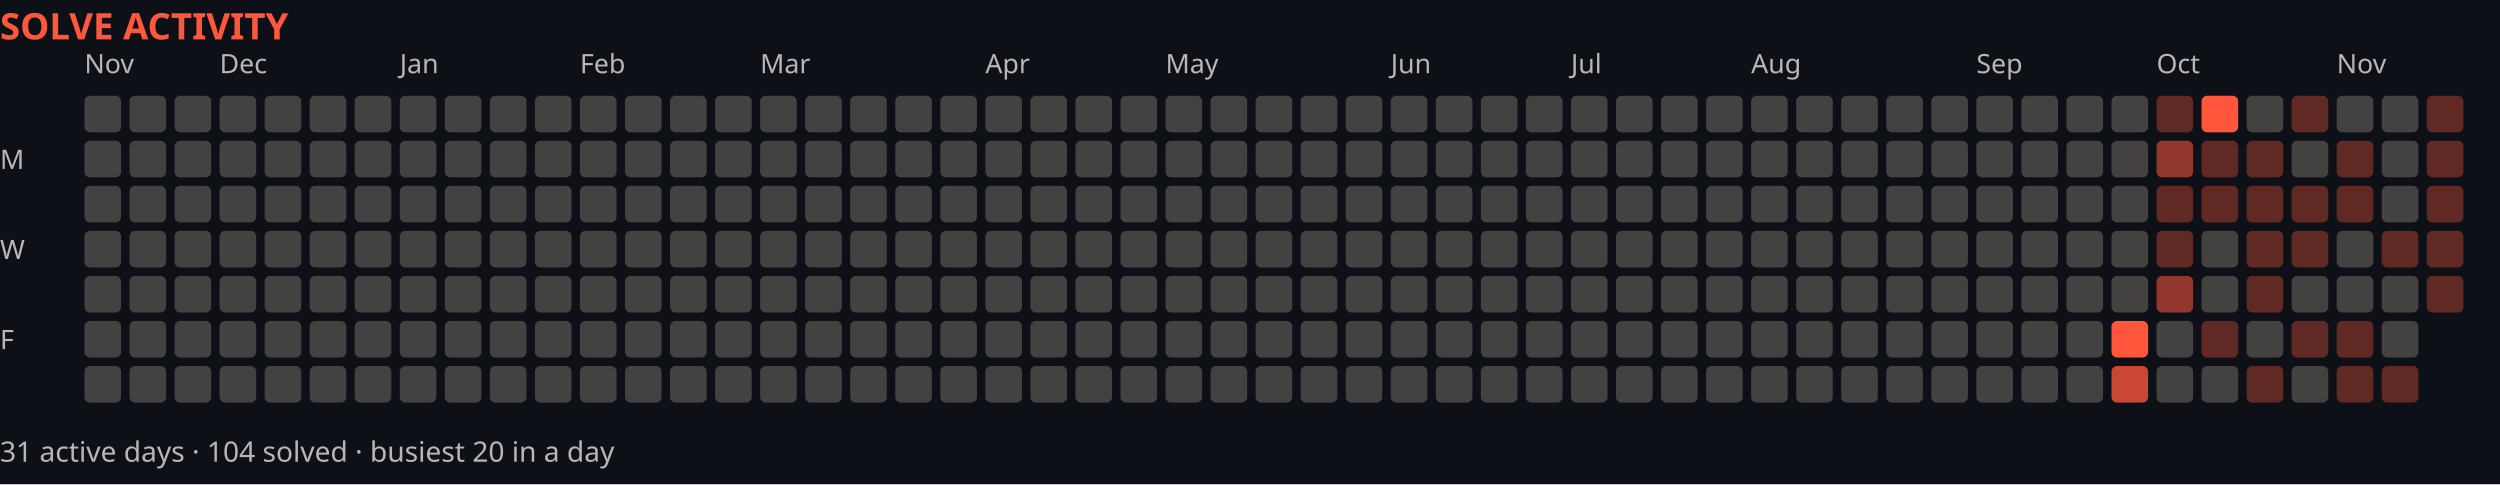
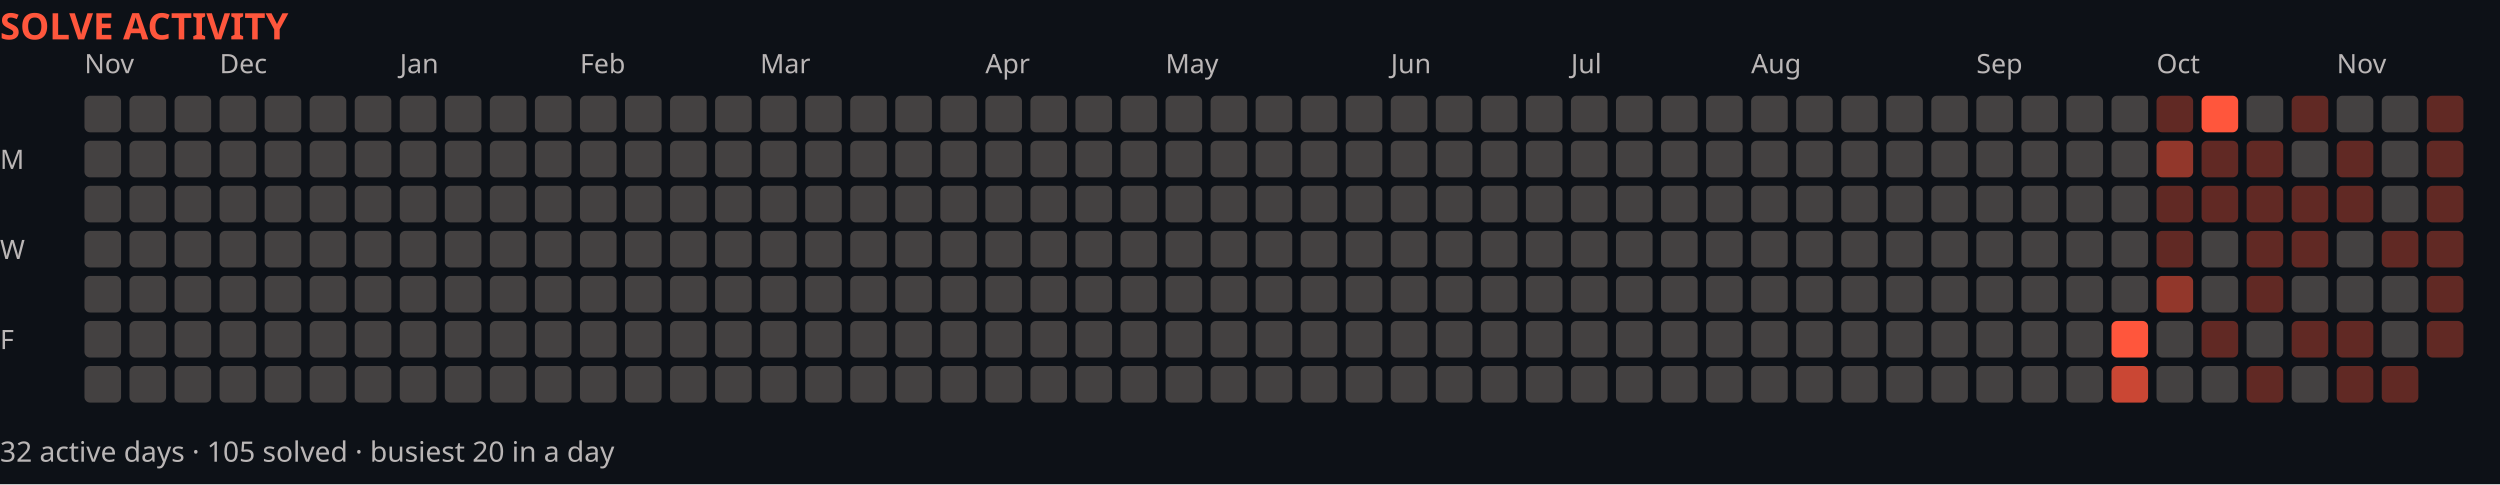
<svg xmlns="http://www.w3.org/2000/svg" width="888" height="172" viewBox="0 0 888 172" role="img" aria-label="Solve activity over the last year">
  <rect width="888" height="172" fill="#0d1117" />
  <text x="0" y="14" font-family="system-ui,sans-serif" font-size="13" font-weight="700" fill="#ff563c">SOLVE ACTIVITY</text>
  <text x="30" y="26" font-family="system-ui,sans-serif" font-size="9.5" fill="#bab6b6">Nov</text>
  <text x="78" y="26" font-family="system-ui,sans-serif" font-size="9.5" fill="#bab6b6">Dec</text>
  <text x="142" y="26" font-family="system-ui,sans-serif" font-size="9.5" fill="#bab6b6">Jan</text>
  <text x="206" y="26" font-family="system-ui,sans-serif" font-size="9.5" fill="#bab6b6">Feb</text>
  <text x="270" y="26" font-family="system-ui,sans-serif" font-size="9.5" fill="#bab6b6">Mar</text>
  <text x="350" y="26" font-family="system-ui,sans-serif" font-size="9.5" fill="#bab6b6">Apr</text>
  <text x="414" y="26" font-family="system-ui,sans-serif" font-size="9.5" fill="#bab6b6">May</text>
  <text x="494" y="26" font-family="system-ui,sans-serif" font-size="9.5" fill="#bab6b6">Jun</text>
  <text x="558" y="26" font-family="system-ui,sans-serif" font-size="9.5" fill="#bab6b6">Jul</text>
  <text x="622" y="26" font-family="system-ui,sans-serif" font-size="9.5" fill="#bab6b6">Aug</text>
  <text x="702" y="26" font-family="system-ui,sans-serif" font-size="9.5" fill="#bab6b6">Sep</text>
  <text x="766" y="26" font-family="system-ui,sans-serif" font-size="9.5" fill="#bab6b6">Oct</text>
  <text x="830" y="26" font-family="system-ui,sans-serif" font-size="9.5" fill="#bab6b6">Nov</text>
  <text x="0" y="60" font-family="system-ui,sans-serif" font-size="9.5" fill="#bab6b6">M</text>
  <text x="0" y="92" font-family="system-ui,sans-serif" font-size="9.5" fill="#bab6b6">W</text>
  <text x="0" y="124" font-family="system-ui,sans-serif" font-size="9.5" fill="#bab6b6">F</text>
  <rect x="30" y="34" width="13" height="13" fill="#444141" rx="2" />
  <rect x="30" y="50" width="13" height="13" fill="#444141" rx="2" />
  <rect x="30" y="66" width="13" height="13" fill="#444141" rx="2" />
  <rect x="30" y="82" width="13" height="13" fill="#444141" rx="2" />
  <rect x="30" y="98" width="13" height="13" fill="#444141" rx="2" />
  <rect x="30" y="114" width="13" height="13" fill="#444141" rx="2" />
  <rect x="30" y="130" width="13" height="13" fill="#444141" rx="2" />
  <rect x="46" y="34" width="13" height="13" fill="#444141" rx="2" />
  <rect x="46" y="50" width="13" height="13" fill="#444141" rx="2" />
  <rect x="46" y="66" width="13" height="13" fill="#444141" rx="2" />
  <rect x="46" y="82" width="13" height="13" fill="#444141" rx="2" />
  <rect x="46" y="98" width="13" height="13" fill="#444141" rx="2" />
  <rect x="46" y="114" width="13" height="13" fill="#444141" rx="2" />
  <rect x="46" y="130" width="13" height="13" fill="#444141" rx="2" />
  <rect x="62" y="34" width="13" height="13" fill="#444141" rx="2" />
  <rect x="62" y="50" width="13" height="13" fill="#444141" rx="2" />
  <rect x="62" y="66" width="13" height="13" fill="#444141" rx="2" />
  <rect x="62" y="82" width="13" height="13" fill="#444141" rx="2" />
  <rect x="62" y="98" width="13" height="13" fill="#444141" rx="2" />
  <rect x="62" y="114" width="13" height="13" fill="#444141" rx="2" />
  <rect x="62" y="130" width="13" height="13" fill="#444141" rx="2" />
  <rect x="78" y="34" width="13" height="13" fill="#444141" rx="2" />
  <rect x="78" y="50" width="13" height="13" fill="#444141" rx="2" />
  <rect x="78" y="66" width="13" height="13" fill="#444141" rx="2" />
  <rect x="78" y="82" width="13" height="13" fill="#444141" rx="2" />
  <rect x="78" y="98" width="13" height="13" fill="#444141" rx="2" />
  <rect x="78" y="114" width="13" height="13" fill="#444141" rx="2" />
  <rect x="78" y="130" width="13" height="13" fill="#444141" rx="2" />
  <rect x="94" y="34" width="13" height="13" fill="#444141" rx="2" />
  <rect x="94" y="50" width="13" height="13" fill="#444141" rx="2" />
  <rect x="94" y="66" width="13" height="13" fill="#444141" rx="2" />
  <rect x="94" y="82" width="13" height="13" fill="#444141" rx="2" />
  <rect x="94" y="98" width="13" height="13" fill="#444141" rx="2" />
  <rect x="94" y="114" width="13" height="13" fill="#444141" rx="2" />
  <rect x="94" y="130" width="13" height="13" fill="#444141" rx="2" />
  <rect x="110" y="34" width="13" height="13" fill="#444141" rx="2" />
  <rect x="110" y="50" width="13" height="13" fill="#444141" rx="2" />
  <rect x="110" y="66" width="13" height="13" fill="#444141" rx="2" />
  <rect x="110" y="82" width="13" height="13" fill="#444141" rx="2" />
  <rect x="110" y="98" width="13" height="13" fill="#444141" rx="2" />
  <rect x="110" y="114" width="13" height="13" fill="#444141" rx="2" />
  <rect x="110" y="130" width="13" height="13" fill="#444141" rx="2" />
  <rect x="126" y="34" width="13" height="13" fill="#444141" rx="2" />
  <rect x="126" y="50" width="13" height="13" fill="#444141" rx="2" />
  <rect x="126" y="66" width="13" height="13" fill="#444141" rx="2" />
  <rect x="126" y="82" width="13" height="13" fill="#444141" rx="2" />
  <rect x="126" y="98" width="13" height="13" fill="#444141" rx="2" />
  <rect x="126" y="114" width="13" height="13" fill="#444141" rx="2" />
  <rect x="126" y="130" width="13" height="13" fill="#444141" rx="2" />
  <rect x="142" y="34" width="13" height="13" fill="#444141" rx="2" />
  <rect x="142" y="50" width="13" height="13" fill="#444141" rx="2" />
  <rect x="142" y="66" width="13" height="13" fill="#444141" rx="2" />
  <rect x="142" y="82" width="13" height="13" fill="#444141" rx="2" />
  <rect x="142" y="98" width="13" height="13" fill="#444141" rx="2" />
  <rect x="142" y="114" width="13" height="13" fill="#444141" rx="2" />
  <rect x="142" y="130" width="13" height="13" fill="#444141" rx="2" />
  <rect x="158" y="34" width="13" height="13" fill="#444141" rx="2" />
  <rect x="158" y="50" width="13" height="13" fill="#444141" rx="2" />
  <rect x="158" y="66" width="13" height="13" fill="#444141" rx="2" />
  <rect x="158" y="82" width="13" height="13" fill="#444141" rx="2" />
  <rect x="158" y="98" width="13" height="13" fill="#444141" rx="2" />
  <rect x="158" y="114" width="13" height="13" fill="#444141" rx="2" />
  <rect x="158" y="130" width="13" height="13" fill="#444141" rx="2" />
  <rect x="174" y="34" width="13" height="13" fill="#444141" rx="2" />
  <rect x="174" y="50" width="13" height="13" fill="#444141" rx="2" />
  <rect x="174" y="66" width="13" height="13" fill="#444141" rx="2" />
  <rect x="174" y="82" width="13" height="13" fill="#444141" rx="2" />
  <rect x="174" y="98" width="13" height="13" fill="#444141" rx="2" />
  <rect x="174" y="114" width="13" height="13" fill="#444141" rx="2" />
  <rect x="174" y="130" width="13" height="13" fill="#444141" rx="2" />
  <rect x="190" y="34" width="13" height="13" fill="#444141" rx="2" />
  <rect x="190" y="50" width="13" height="13" fill="#444141" rx="2" />
  <rect x="190" y="66" width="13" height="13" fill="#444141" rx="2" />
  <rect x="190" y="82" width="13" height="13" fill="#444141" rx="2" />
  <rect x="190" y="98" width="13" height="13" fill="#444141" rx="2" />
  <rect x="190" y="114" width="13" height="13" fill="#444141" rx="2" />
  <rect x="190" y="130" width="13" height="13" fill="#444141" rx="2" />
  <rect x="206" y="34" width="13" height="13" fill="#444141" rx="2" />
  <rect x="206" y="50" width="13" height="13" fill="#444141" rx="2" />
  <rect x="206" y="66" width="13" height="13" fill="#444141" rx="2" />
  <rect x="206" y="82" width="13" height="13" fill="#444141" rx="2" />
  <rect x="206" y="98" width="13" height="13" fill="#444141" rx="2" />
  <rect x="206" y="114" width="13" height="13" fill="#444141" rx="2" />
  <rect x="206" y="130" width="13" height="13" fill="#444141" rx="2" />
  <rect x="222" y="34" width="13" height="13" fill="#444141" rx="2" />
  <rect x="222" y="50" width="13" height="13" fill="#444141" rx="2" />
  <rect x="222" y="66" width="13" height="13" fill="#444141" rx="2" />
  <rect x="222" y="82" width="13" height="13" fill="#444141" rx="2" />
  <rect x="222" y="98" width="13" height="13" fill="#444141" rx="2" />
  <rect x="222" y="114" width="13" height="13" fill="#444141" rx="2" />
  <rect x="222" y="130" width="13" height="13" fill="#444141" rx="2" />
  <rect x="238" y="34" width="13" height="13" fill="#444141" rx="2" />
  <rect x="238" y="50" width="13" height="13" fill="#444141" rx="2" />
  <rect x="238" y="66" width="13" height="13" fill="#444141" rx="2" />
  <rect x="238" y="82" width="13" height="13" fill="#444141" rx="2" />
  <rect x="238" y="98" width="13" height="13" fill="#444141" rx="2" />
  <rect x="238" y="114" width="13" height="13" fill="#444141" rx="2" />
  <rect x="238" y="130" width="13" height="13" fill="#444141" rx="2" />
  <rect x="254" y="34" width="13" height="13" fill="#444141" rx="2" />
  <rect x="254" y="50" width="13" height="13" fill="#444141" rx="2" />
  <rect x="254" y="66" width="13" height="13" fill="#444141" rx="2" />
  <rect x="254" y="82" width="13" height="13" fill="#444141" rx="2" />
  <rect x="254" y="98" width="13" height="13" fill="#444141" rx="2" />
  <rect x="254" y="114" width="13" height="13" fill="#444141" rx="2" />
  <rect x="254" y="130" width="13" height="13" fill="#444141" rx="2" />
  <rect x="270" y="34" width="13" height="13" fill="#444141" rx="2" />
  <rect x="270" y="50" width="13" height="13" fill="#444141" rx="2" />
  <rect x="270" y="66" width="13" height="13" fill="#444141" rx="2" />
  <rect x="270" y="82" width="13" height="13" fill="#444141" rx="2" />
  <rect x="270" y="98" width="13" height="13" fill="#444141" rx="2" />
  <rect x="270" y="114" width="13" height="13" fill="#444141" rx="2" />
  <rect x="270" y="130" width="13" height="13" fill="#444141" rx="2" />
  <rect x="286" y="34" width="13" height="13" fill="#444141" rx="2" />
  <rect x="286" y="50" width="13" height="13" fill="#444141" rx="2" />
  <rect x="286" y="66" width="13" height="13" fill="#444141" rx="2" />
  <rect x="286" y="82" width="13" height="13" fill="#444141" rx="2" />
  <rect x="286" y="98" width="13" height="13" fill="#444141" rx="2" />
  <rect x="286" y="114" width="13" height="13" fill="#444141" rx="2" />
  <rect x="286" y="130" width="13" height="13" fill="#444141" rx="2" />
  <rect x="302" y="34" width="13" height="13" fill="#444141" rx="2" />
  <rect x="302" y="50" width="13" height="13" fill="#444141" rx="2" />
  <rect x="302" y="66" width="13" height="13" fill="#444141" rx="2" />
  <rect x="302" y="82" width="13" height="13" fill="#444141" rx="2" />
  <rect x="302" y="98" width="13" height="13" fill="#444141" rx="2" />
  <rect x="302" y="114" width="13" height="13" fill="#444141" rx="2" />
  <rect x="302" y="130" width="13" height="13" fill="#444141" rx="2" />
  <rect x="318" y="34" width="13" height="13" fill="#444141" rx="2" />
  <rect x="318" y="50" width="13" height="13" fill="#444141" rx="2" />
  <rect x="318" y="66" width="13" height="13" fill="#444141" rx="2" />
  <rect x="318" y="82" width="13" height="13" fill="#444141" rx="2" />
  <rect x="318" y="98" width="13" height="13" fill="#444141" rx="2" />
  <rect x="318" y="114" width="13" height="13" fill="#444141" rx="2" />
  <rect x="318" y="130" width="13" height="13" fill="#444141" rx="2" />
  <rect x="334" y="34" width="13" height="13" fill="#444141" rx="2" />
  <rect x="334" y="50" width="13" height="13" fill="#444141" rx="2" />
  <rect x="334" y="66" width="13" height="13" fill="#444141" rx="2" />
  <rect x="334" y="82" width="13" height="13" fill="#444141" rx="2" />
  <rect x="334" y="98" width="13" height="13" fill="#444141" rx="2" />
  <rect x="334" y="114" width="13" height="13" fill="#444141" rx="2" />
  <rect x="334" y="130" width="13" height="13" fill="#444141" rx="2" />
  <rect x="350" y="34" width="13" height="13" fill="#444141" rx="2" />
  <rect x="350" y="50" width="13" height="13" fill="#444141" rx="2" />
  <rect x="350" y="66" width="13" height="13" fill="#444141" rx="2" />
  <rect x="350" y="82" width="13" height="13" fill="#444141" rx="2" />
  <rect x="350" y="98" width="13" height="13" fill="#444141" rx="2" />
  <rect x="350" y="114" width="13" height="13" fill="#444141" rx="2" />
  <rect x="350" y="130" width="13" height="13" fill="#444141" rx="2" />
  <rect x="366" y="34" width="13" height="13" fill="#444141" rx="2" />
  <rect x="366" y="50" width="13" height="13" fill="#444141" rx="2" />
  <rect x="366" y="66" width="13" height="13" fill="#444141" rx="2" />
  <rect x="366" y="82" width="13" height="13" fill="#444141" rx="2" />
  <rect x="366" y="98" width="13" height="13" fill="#444141" rx="2" />
  <rect x="366" y="114" width="13" height="13" fill="#444141" rx="2" />
  <rect x="366" y="130" width="13" height="13" fill="#444141" rx="2" />
  <rect x="382" y="34" width="13" height="13" fill="#444141" rx="2" />
  <rect x="382" y="50" width="13" height="13" fill="#444141" rx="2" />
  <rect x="382" y="66" width="13" height="13" fill="#444141" rx="2" />
  <rect x="382" y="82" width="13" height="13" fill="#444141" rx="2" />
  <rect x="382" y="98" width="13" height="13" fill="#444141" rx="2" />
  <rect x="382" y="114" width="13" height="13" fill="#444141" rx="2" />
  <rect x="382" y="130" width="13" height="13" fill="#444141" rx="2" />
  <rect x="398" y="34" width="13" height="13" fill="#444141" rx="2" />
  <rect x="398" y="50" width="13" height="13" fill="#444141" rx="2" />
  <rect x="398" y="66" width="13" height="13" fill="#444141" rx="2" />
  <rect x="398" y="82" width="13" height="13" fill="#444141" rx="2" />
  <rect x="398" y="98" width="13" height="13" fill="#444141" rx="2" />
  <rect x="398" y="114" width="13" height="13" fill="#444141" rx="2" />
  <rect x="398" y="130" width="13" height="13" fill="#444141" rx="2" />
  <rect x="414" y="34" width="13" height="13" fill="#444141" rx="2" />
  <rect x="414" y="50" width="13" height="13" fill="#444141" rx="2" />
  <rect x="414" y="66" width="13" height="13" fill="#444141" rx="2" />
  <rect x="414" y="82" width="13" height="13" fill="#444141" rx="2" />
  <rect x="414" y="98" width="13" height="13" fill="#444141" rx="2" />
  <rect x="414" y="114" width="13" height="13" fill="#444141" rx="2" />
  <rect x="414" y="130" width="13" height="13" fill="#444141" rx="2" />
  <rect x="430" y="34" width="13" height="13" fill="#444141" rx="2" />
  <rect x="430" y="50" width="13" height="13" fill="#444141" rx="2" />
  <rect x="430" y="66" width="13" height="13" fill="#444141" rx="2" />
  <rect x="430" y="82" width="13" height="13" fill="#444141" rx="2" />
  <rect x="430" y="98" width="13" height="13" fill="#444141" rx="2" />
  <rect x="430" y="114" width="13" height="13" fill="#444141" rx="2" />
  <rect x="430" y="130" width="13" height="13" fill="#444141" rx="2" />
  <rect x="446" y="34" width="13" height="13" fill="#444141" rx="2" />
  <rect x="446" y="50" width="13" height="13" fill="#444141" rx="2" />
  <rect x="446" y="66" width="13" height="13" fill="#444141" rx="2" />
  <rect x="446" y="82" width="13" height="13" fill="#444141" rx="2" />
  <rect x="446" y="98" width="13" height="13" fill="#444141" rx="2" />
  <rect x="446" y="114" width="13" height="13" fill="#444141" rx="2" />
  <rect x="446" y="130" width="13" height="13" fill="#444141" rx="2" />
  <rect x="462" y="34" width="13" height="13" fill="#444141" rx="2" />
  <rect x="462" y="50" width="13" height="13" fill="#444141" rx="2" />
  <rect x="462" y="66" width="13" height="13" fill="#444141" rx="2" />
  <rect x="462" y="82" width="13" height="13" fill="#444141" rx="2" />
  <rect x="462" y="98" width="13" height="13" fill="#444141" rx="2" />
  <rect x="462" y="114" width="13" height="13" fill="#444141" rx="2" />
  <rect x="462" y="130" width="13" height="13" fill="#444141" rx="2" />
  <rect x="478" y="34" width="13" height="13" fill="#444141" rx="2" />
  <rect x="478" y="50" width="13" height="13" fill="#444141" rx="2" />
  <rect x="478" y="66" width="13" height="13" fill="#444141" rx="2" />
  <rect x="478" y="82" width="13" height="13" fill="#444141" rx="2" />
  <rect x="478" y="98" width="13" height="13" fill="#444141" rx="2" />
  <rect x="478" y="114" width="13" height="13" fill="#444141" rx="2" />
  <rect x="478" y="130" width="13" height="13" fill="#444141" rx="2" />
  <rect x="494" y="34" width="13" height="13" fill="#444141" rx="2" />
  <rect x="494" y="50" width="13" height="13" fill="#444141" rx="2" />
  <rect x="494" y="66" width="13" height="13" fill="#444141" rx="2" />
  <rect x="494" y="82" width="13" height="13" fill="#444141" rx="2" />
  <rect x="494" y="98" width="13" height="13" fill="#444141" rx="2" />
  <rect x="494" y="114" width="13" height="13" fill="#444141" rx="2" />
  <rect x="494" y="130" width="13" height="13" fill="#444141" rx="2" />
  <rect x="510" y="34" width="13" height="13" fill="#444141" rx="2" />
  <rect x="510" y="50" width="13" height="13" fill="#444141" rx="2" />
  <rect x="510" y="66" width="13" height="13" fill="#444141" rx="2" />
  <rect x="510" y="82" width="13" height="13" fill="#444141" rx="2" />
  <rect x="510" y="98" width="13" height="13" fill="#444141" rx="2" />
  <rect x="510" y="114" width="13" height="13" fill="#444141" rx="2" />
  <rect x="510" y="130" width="13" height="13" fill="#444141" rx="2" />
  <rect x="526" y="34" width="13" height="13" fill="#444141" rx="2" />
  <rect x="526" y="50" width="13" height="13" fill="#444141" rx="2" />
  <rect x="526" y="66" width="13" height="13" fill="#444141" rx="2" />
  <rect x="526" y="82" width="13" height="13" fill="#444141" rx="2" />
  <rect x="526" y="98" width="13" height="13" fill="#444141" rx="2" />
  <rect x="526" y="114" width="13" height="13" fill="#444141" rx="2" />
  <rect x="526" y="130" width="13" height="13" fill="#444141" rx="2" />
  <rect x="542" y="34" width="13" height="13" fill="#444141" rx="2" />
  <rect x="542" y="50" width="13" height="13" fill="#444141" rx="2" />
  <rect x="542" y="66" width="13" height="13" fill="#444141" rx="2" />
  <rect x="542" y="82" width="13" height="13" fill="#444141" rx="2" />
  <rect x="542" y="98" width="13" height="13" fill="#444141" rx="2" />
  <rect x="542" y="114" width="13" height="13" fill="#444141" rx="2" />
  <rect x="542" y="130" width="13" height="13" fill="#444141" rx="2" />
  <rect x="558" y="34" width="13" height="13" fill="#444141" rx="2" />
  <rect x="558" y="50" width="13" height="13" fill="#444141" rx="2" />
  <rect x="558" y="66" width="13" height="13" fill="#444141" rx="2" />
  <rect x="558" y="82" width="13" height="13" fill="#444141" rx="2" />
  <rect x="558" y="98" width="13" height="13" fill="#444141" rx="2" />
  <rect x="558" y="114" width="13" height="13" fill="#444141" rx="2" />
  <rect x="558" y="130" width="13" height="13" fill="#444141" rx="2" />
  <rect x="574" y="34" width="13" height="13" fill="#444141" rx="2" />
  <rect x="574" y="50" width="13" height="13" fill="#444141" rx="2" />
  <rect x="574" y="66" width="13" height="13" fill="#444141" rx="2" />
  <rect x="574" y="82" width="13" height="13" fill="#444141" rx="2" />
  <rect x="574" y="98" width="13" height="13" fill="#444141" rx="2" />
  <rect x="574" y="114" width="13" height="13" fill="#444141" rx="2" />
  <rect x="574" y="130" width="13" height="13" fill="#444141" rx="2" />
  <rect x="590" y="34" width="13" height="13" fill="#444141" rx="2" />
  <rect x="590" y="50" width="13" height="13" fill="#444141" rx="2" />
  <rect x="590" y="66" width="13" height="13" fill="#444141" rx="2" />
  <rect x="590" y="82" width="13" height="13" fill="#444141" rx="2" />
  <rect x="590" y="98" width="13" height="13" fill="#444141" rx="2" />
  <rect x="590" y="114" width="13" height="13" fill="#444141" rx="2" />
  <rect x="590" y="130" width="13" height="13" fill="#444141" rx="2" />
  <rect x="606" y="34" width="13" height="13" fill="#444141" rx="2" />
  <rect x="606" y="50" width="13" height="13" fill="#444141" rx="2" />
  <rect x="606" y="66" width="13" height="13" fill="#444141" rx="2" />
  <rect x="606" y="82" width="13" height="13" fill="#444141" rx="2" />
  <rect x="606" y="98" width="13" height="13" fill="#444141" rx="2" />
  <rect x="606" y="114" width="13" height="13" fill="#444141" rx="2" />
  <rect x="606" y="130" width="13" height="13" fill="#444141" rx="2" />
  <rect x="622" y="34" width="13" height="13" fill="#444141" rx="2" />
  <rect x="622" y="50" width="13" height="13" fill="#444141" rx="2" />
  <rect x="622" y="66" width="13" height="13" fill="#444141" rx="2" />
  <rect x="622" y="82" width="13" height="13" fill="#444141" rx="2" />
  <rect x="622" y="98" width="13" height="13" fill="#444141" rx="2" />
  <rect x="622" y="114" width="13" height="13" fill="#444141" rx="2" />
  <rect x="622" y="130" width="13" height="13" fill="#444141" rx="2" />
  <rect x="638" y="34" width="13" height="13" fill="#444141" rx="2" />
  <rect x="638" y="50" width="13" height="13" fill="#444141" rx="2" />
  <rect x="638" y="66" width="13" height="13" fill="#444141" rx="2" />
  <rect x="638" y="82" width="13" height="13" fill="#444141" rx="2" />
  <rect x="638" y="98" width="13" height="13" fill="#444141" rx="2" />
  <rect x="638" y="114" width="13" height="13" fill="#444141" rx="2" />
  <rect x="638" y="130" width="13" height="13" fill="#444141" rx="2" />
  <rect x="654" y="34" width="13" height="13" fill="#444141" rx="2" />
  <rect x="654" y="50" width="13" height="13" fill="#444141" rx="2" />
  <rect x="654" y="66" width="13" height="13" fill="#444141" rx="2" />
  <rect x="654" y="82" width="13" height="13" fill="#444141" rx="2" />
  <rect x="654" y="98" width="13" height="13" fill="#444141" rx="2" />
  <rect x="654" y="114" width="13" height="13" fill="#444141" rx="2" />
  <rect x="654" y="130" width="13" height="13" fill="#444141" rx="2" />
  <rect x="670" y="34" width="13" height="13" fill="#444141" rx="2" />
  <rect x="670" y="50" width="13" height="13" fill="#444141" rx="2" />
  <rect x="670" y="66" width="13" height="13" fill="#444141" rx="2" />
  <rect x="670" y="82" width="13" height="13" fill="#444141" rx="2" />
  <rect x="670" y="98" width="13" height="13" fill="#444141" rx="2" />
  <rect x="670" y="114" width="13" height="13" fill="#444141" rx="2" />
  <rect x="670" y="130" width="13" height="13" fill="#444141" rx="2" />
  <rect x="686" y="34" width="13" height="13" fill="#444141" rx="2" />
  <rect x="686" y="50" width="13" height="13" fill="#444141" rx="2" />
  <rect x="686" y="66" width="13" height="13" fill="#444141" rx="2" />
  <rect x="686" y="82" width="13" height="13" fill="#444141" rx="2" />
  <rect x="686" y="98" width="13" height="13" fill="#444141" rx="2" />
  <rect x="686" y="114" width="13" height="13" fill="#444141" rx="2" />
  <rect x="686" y="130" width="13" height="13" fill="#444141" rx="2" />
  <rect x="702" y="34" width="13" height="13" fill="#444141" rx="2" />
  <rect x="702" y="50" width="13" height="13" fill="#444141" rx="2" />
  <rect x="702" y="66" width="13" height="13" fill="#444141" rx="2" />
  <rect x="702" y="82" width="13" height="13" fill="#444141" rx="2" />
  <rect x="702" y="98" width="13" height="13" fill="#444141" rx="2" />
  <rect x="702" y="114" width="13" height="13" fill="#444141" rx="2" />
  <rect x="702" y="130" width="13" height="13" fill="#444141" rx="2" />
  <rect x="718" y="34" width="13" height="13" fill="#444141" rx="2" />
  <rect x="718" y="50" width="13" height="13" fill="#444141" rx="2" />
  <rect x="718" y="66" width="13" height="13" fill="#444141" rx="2" />
  <rect x="718" y="82" width="13" height="13" fill="#444141" rx="2" />
  <rect x="718" y="98" width="13" height="13" fill="#444141" rx="2" />
  <rect x="718" y="114" width="13" height="13" fill="#444141" rx="2" />
  <rect x="718" y="130" width="13" height="13" fill="#444141" rx="2" />
  <rect x="734" y="34" width="13" height="13" fill="#444141" rx="2" />
  <rect x="734" y="50" width="13" height="13" fill="#444141" rx="2" />
  <rect x="734" y="66" width="13" height="13" fill="#444141" rx="2" />
  <rect x="734" y="82" width="13" height="13" fill="#444141" rx="2" />
  <rect x="734" y="98" width="13" height="13" fill="#444141" rx="2" />
  <rect x="734" y="114" width="13" height="13" fill="#444141" rx="2" />
  <rect x="734" y="130" width="13" height="13" fill="#444141" rx="2" />
  <rect x="750" y="34" width="13" height="13" fill="#444141" rx="2" />
  <rect x="750" y="50" width="13" height="13" fill="#444141" rx="2" />
  <rect x="750" y="66" width="13" height="13" fill="#444141" rx="2" />
  <rect x="750" y="82" width="13" height="13" fill="#444141" rx="2" />
  <rect x="750" y="98" width="13" height="13" fill="#444141" rx="2" />
  <rect x="750" y="114" width="13" height="13" fill="#ff563c" rx="2" />
  <rect x="750" y="130" width="13" height="13" fill="#ff563cc7" rx="2" />
  <rect x="766" y="34" width="13" height="13" fill="#ff563c59" rx="2" />
  <rect x="766" y="50" width="13" height="13" fill="#ff563c8c" rx="2" />
  <rect x="766" y="66" width="13" height="13" fill="#ff563c59" rx="2" />
  <rect x="766" y="82" width="13" height="13" fill="#ff563c59" rx="2" />
  <rect x="766" y="98" width="13" height="13" fill="#ff563c8c" rx="2" />
  <rect x="766" y="114" width="13" height="13" fill="#444141" rx="2" />
  <rect x="766" y="130" width="13" height="13" fill="#444141" rx="2" />
  <rect x="782" y="34" width="13" height="13" fill="#ff563c" rx="2" />
  <rect x="782" y="50" width="13" height="13" fill="#ff563c59" rx="2" />
  <rect x="782" y="66" width="13" height="13" fill="#ff563c59" rx="2" />
  <rect x="782" y="82" width="13" height="13" fill="#444141" rx="2" />
  <rect x="782" y="98" width="13" height="13" fill="#444141" rx="2" />
  <rect x="782" y="114" width="13" height="13" fill="#ff563c59" rx="2" />
  <rect x="782" y="130" width="13" height="13" fill="#444141" rx="2" />
  <rect x="798" y="34" width="13" height="13" fill="#444141" rx="2" />
  <rect x="798" y="50" width="13" height="13" fill="#ff563c59" rx="2" />
  <rect x="798" y="66" width="13" height="13" fill="#ff563c59" rx="2" />
  <rect x="798" y="82" width="13" height="13" fill="#ff563c59" rx="2" />
  <rect x="798" y="98" width="13" height="13" fill="#ff563c59" rx="2" />
  <rect x="798" y="114" width="13" height="13" fill="#444141" rx="2" />
  <rect x="798" y="130" width="13" height="13" fill="#ff563c59" rx="2" />
  <rect x="814" y="34" width="13" height="13" fill="#ff563c59" rx="2" />
  <rect x="814" y="50" width="13" height="13" fill="#444141" rx="2" />
  <rect x="814" y="66" width="13" height="13" fill="#ff563c59" rx="2" />
  <rect x="814" y="82" width="13" height="13" fill="#ff563c59" rx="2" />
  <rect x="814" y="98" width="13" height="13" fill="#444141" rx="2" />
  <rect x="814" y="114" width="13" height="13" fill="#ff563c59" rx="2" />
  <rect x="814" y="130" width="13" height="13" fill="#444141" rx="2" />
  <rect x="830" y="34" width="13" height="13" fill="#444141" rx="2" />
  <rect x="830" y="50" width="13" height="13" fill="#ff563c59" rx="2" />
  <rect x="830" y="66" width="13" height="13" fill="#ff563c59" rx="2" />
  <rect x="830" y="82" width="13" height="13" fill="#444141" rx="2" />
  <rect x="830" y="98" width="13" height="13" fill="#444141" rx="2" />
  <rect x="830" y="114" width="13" height="13" fill="#ff563c59" rx="2" />
  <rect x="830" y="130" width="13" height="13" fill="#ff563c59" rx="2" />
  <rect x="846" y="34" width="13" height="13" fill="#444141" rx="2" />
  <rect x="846" y="50" width="13" height="13" fill="#444141" rx="2" />
  <rect x="846" y="66" width="13" height="13" fill="#444141" rx="2" />
  <rect x="846" y="82" width="13" height="13" fill="#ff563c59" rx="2" />
  <rect x="846" y="98" width="13" height="13" fill="#444141" rx="2" />
  <rect x="846" y="114" width="13" height="13" fill="#444141" rx="2" />
  <rect x="846" y="130" width="13" height="13" fill="#ff563c59" rx="2" />
  <rect x="862" y="34" width="13" height="13" fill="#ff563c59" rx="2" />
  <rect x="862" y="50" width="13" height="13" fill="#ff563c59" rx="2" />
  <rect x="862" y="66" width="13" height="13" fill="#ff563c59" rx="2" />
  <rect x="862" y="82" width="13" height="13" fill="#ff563c59" rx="2" />
  <rect x="862" y="98" width="13" height="13" fill="#ff563c59" rx="2" />
-   <text x="0" y="164" font-family="system-ui,sans-serif" font-size="10" fill="#bab6b6">31 active days · 104 solved · busiest 20 in a day</text>
+   <rect x="862" y="114" width="13" height="13" fill="#ff563c59" rx="2" />
+   <text x="0" y="164" font-family="system-ui,sans-serif" font-size="10" fill="#bab6b6">32 active days · 105 solved · busiest 20 in a day</text>
</svg>
